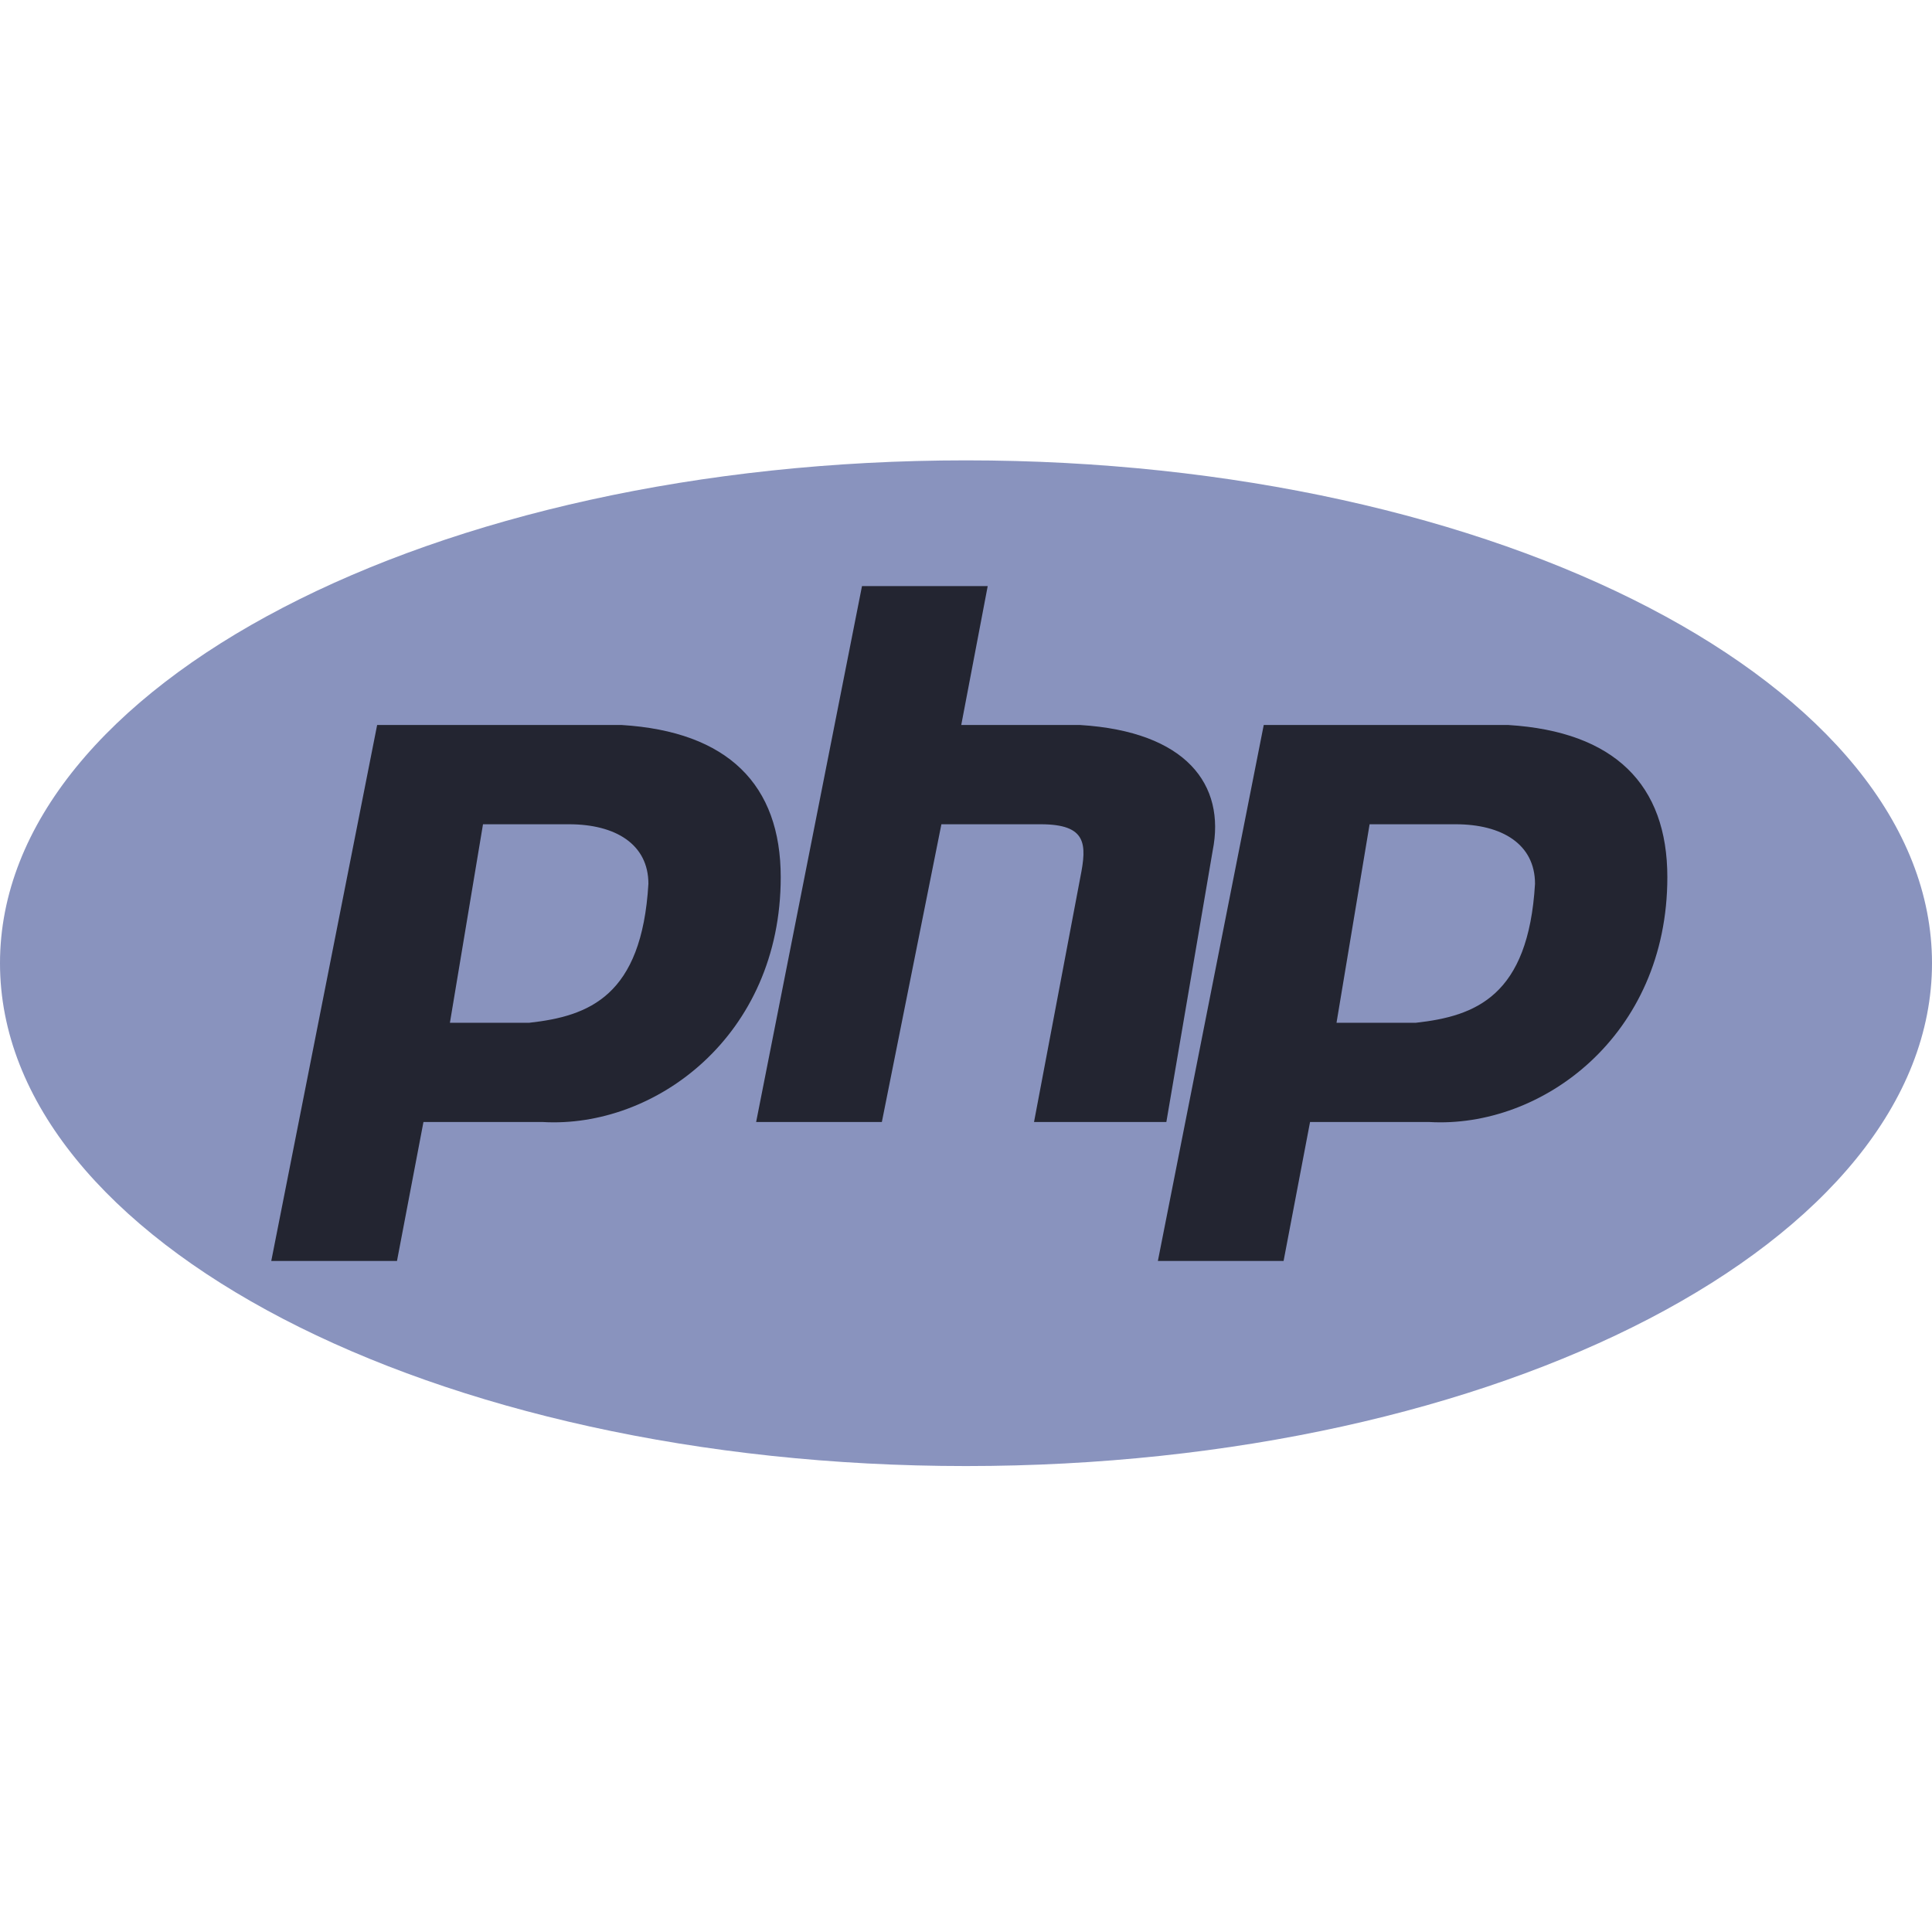
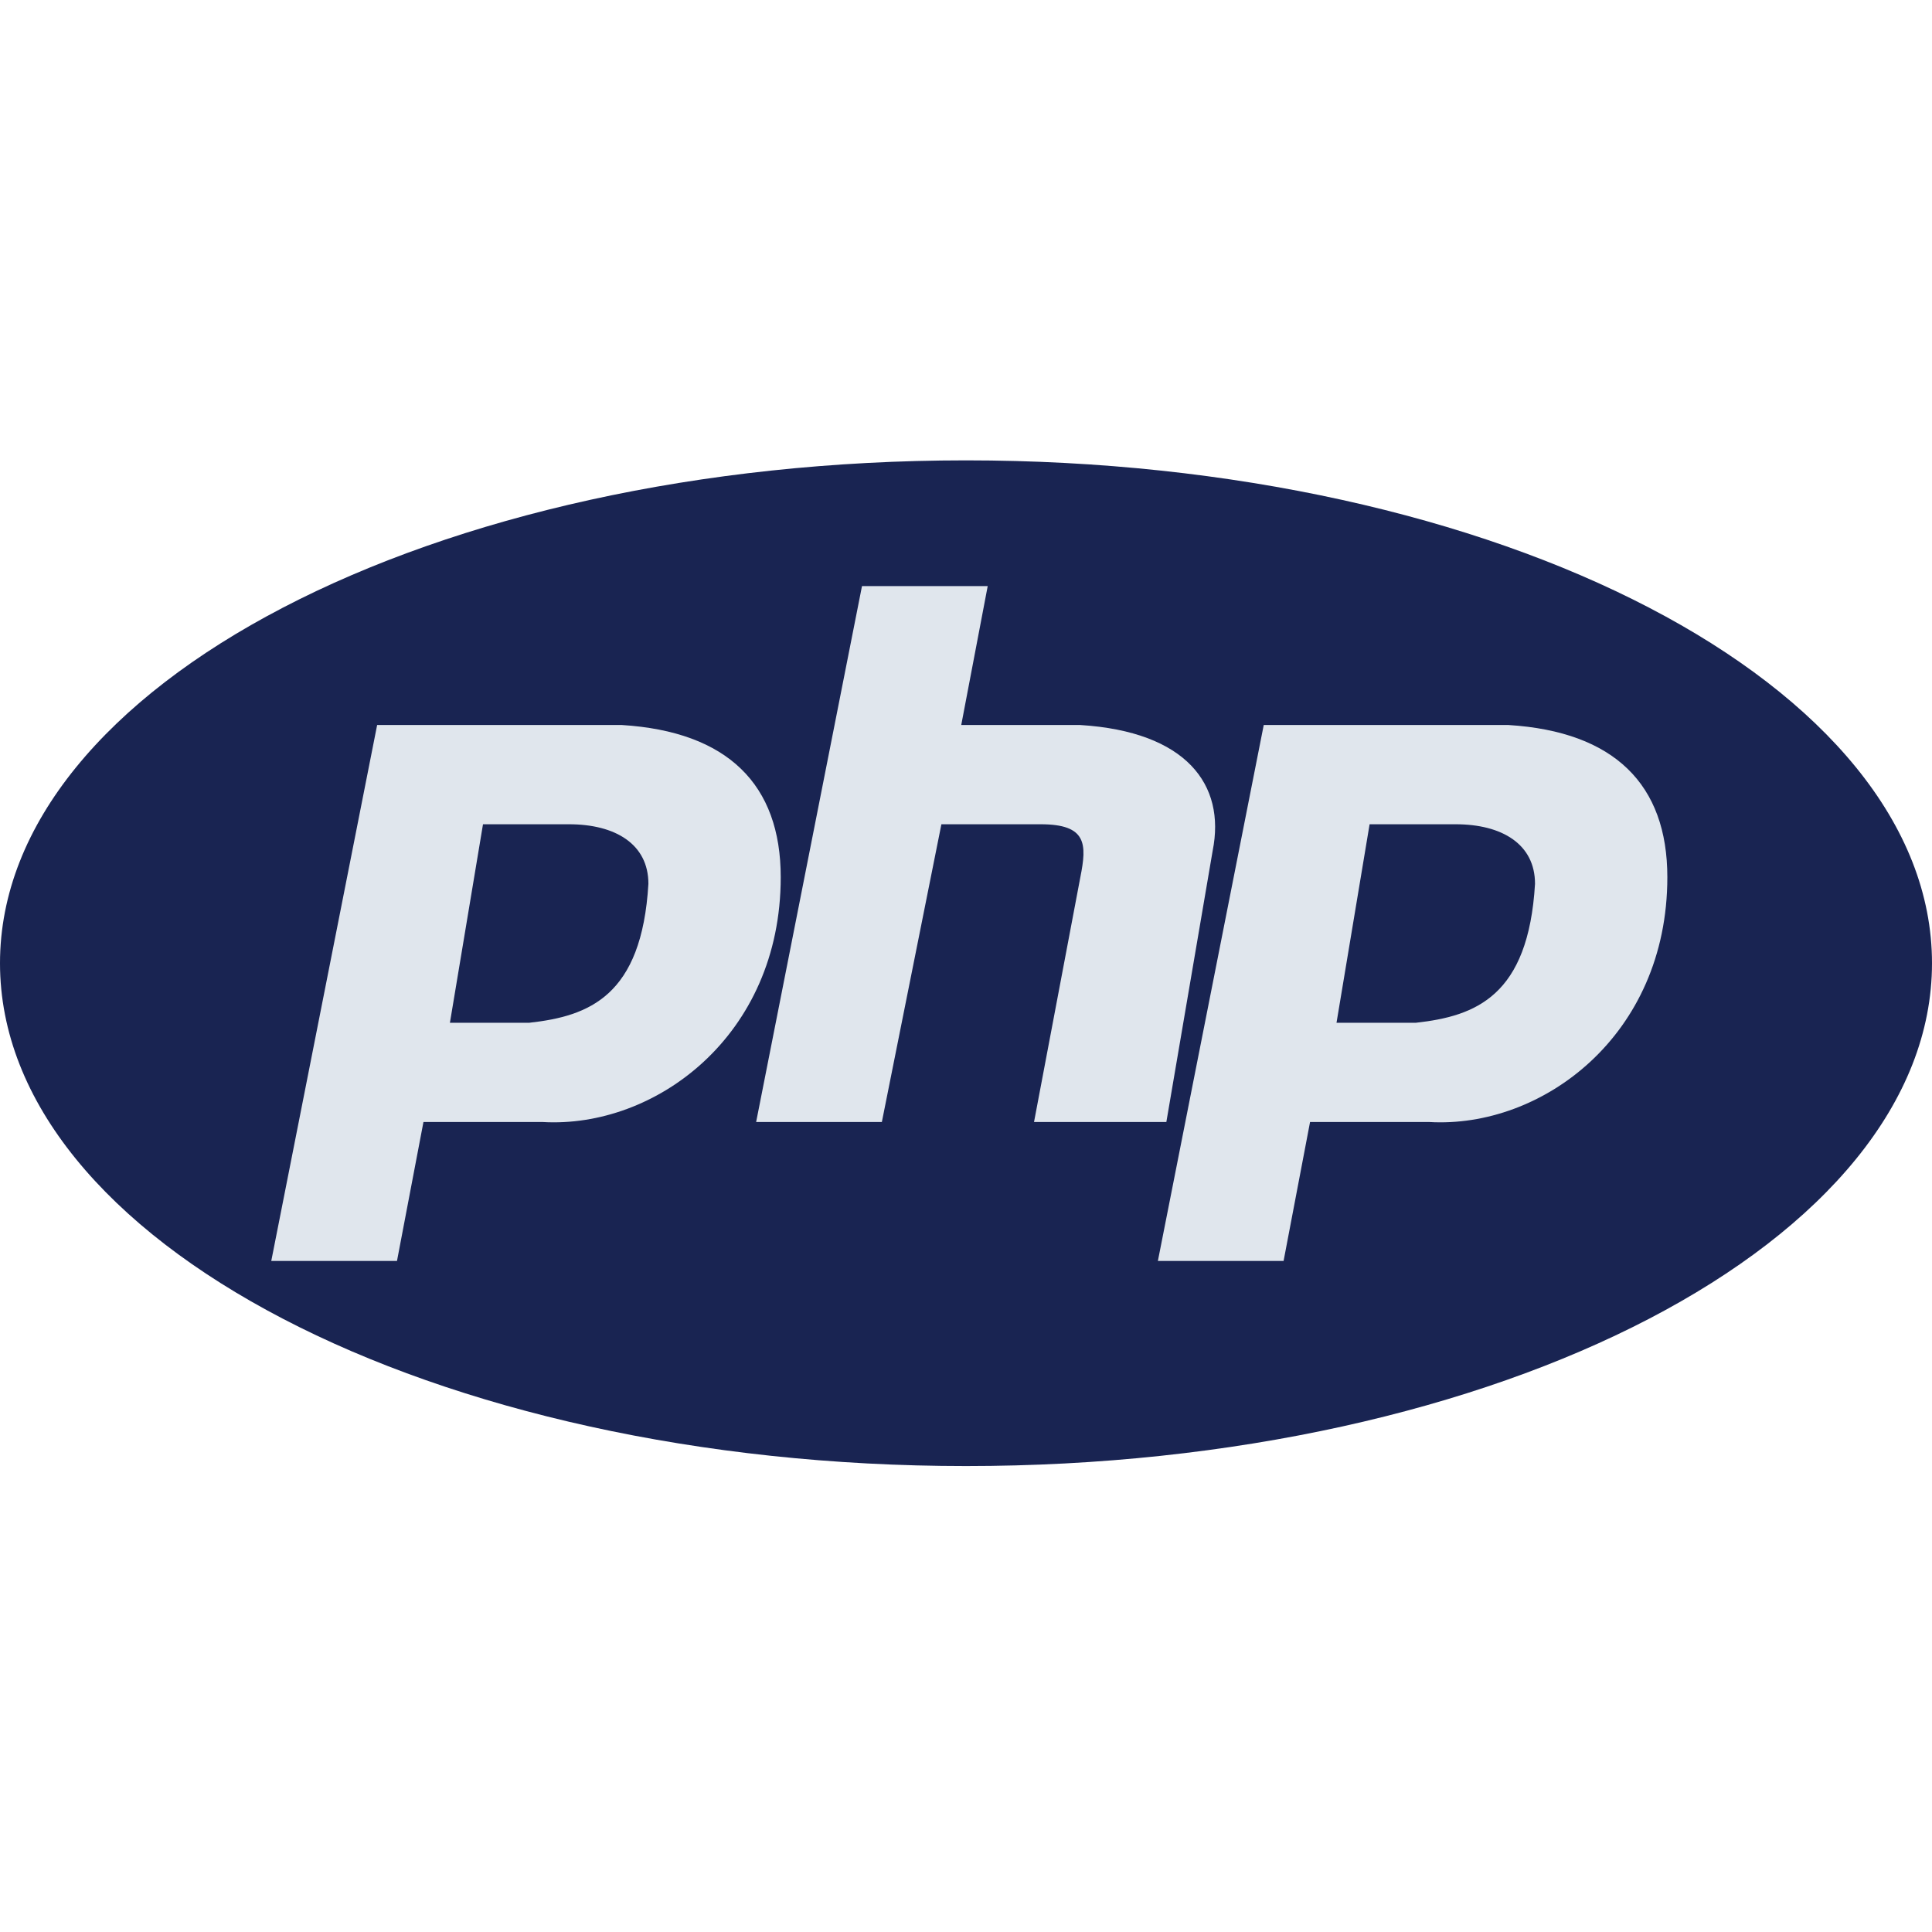
<svg xmlns="http://www.w3.org/2000/svg" width="800px" height="800px" viewBox="0 -61 256 256" preserveAspectRatio="xMinYMin meet">
  <g fill-rule="evenodd">
-     <ellipse fill="#8993BE" cx="128" cy="66.63" rx="128" ry="66.63" />
-     <path d="M35.945 106.082l14.028-71.014H82.41c14.027.877 21.041 7.89 21.041 20.165 0 21.041-16.657 33.315-31.562 32.438H56.11l-3.507 18.411H35.945zm23.671-31.561L64 48.219h11.397c6.137 0 10.52 2.63 10.52 7.89-.876 14.905-7.89 17.535-15.78 18.412h-10.52zM100.192 87.671l14.027-71.013h16.658l-3.507 18.41h15.78c14.028.877 19.288 7.89 17.535 16.658l-6.137 35.945h-17.534l6.137-32.438c.876-4.384.876-7.014-5.26-7.014H124.74l-7.89 39.452h-16.658zM153.425 106.082l14.027-71.014h32.438c14.028.877 21.042 7.89 21.042 20.165 0 21.041-16.658 33.315-31.562 32.438h-15.781l-3.507 18.411h-16.657zm23.67-31.561l4.384-26.302h11.398c6.137 0 10.52 2.63 10.52 7.89-.876 14.905-7.89 17.535-15.78 18.412h-10.521z" fill="#232531" />
+     <ellipse fill="#192452" cx="128" cy="66.63" rx="128" ry="66.63" />
+     <path d="M35.945 106.082l14.028-71.014H82.41c14.027.877 21.041 7.89 21.041 20.165 0 21.041-16.657 33.315-31.562 32.438H56.11l-3.507 18.411H35.945zm23.671-31.561L64 48.219h11.397c6.137 0 10.52 2.63 10.52 7.89-.876 14.905-7.89 17.535-15.78 18.412h-10.52zM100.192 87.671l14.027-71.013h16.658l-3.507 18.41h15.78c14.028.877 19.288 7.89 17.535 16.658l-6.137 35.945h-17.534l6.137-32.438c.876-4.384.876-7.014-5.26-7.014H124.74l-7.89 39.452h-16.658zM153.425 106.082l14.027-71.014h32.438c14.028.877 21.042 7.89 21.042 20.165 0 21.041-16.658 33.315-31.562 32.438h-15.781l-3.507 18.411h-16.657zm23.67-31.561l4.384-26.302h11.398c6.137 0 10.52 2.63 10.52 7.89-.876 14.905-7.89 17.535-15.78 18.412h-10.521z" fill="#E0E6ED" />
  </g>
</svg>
